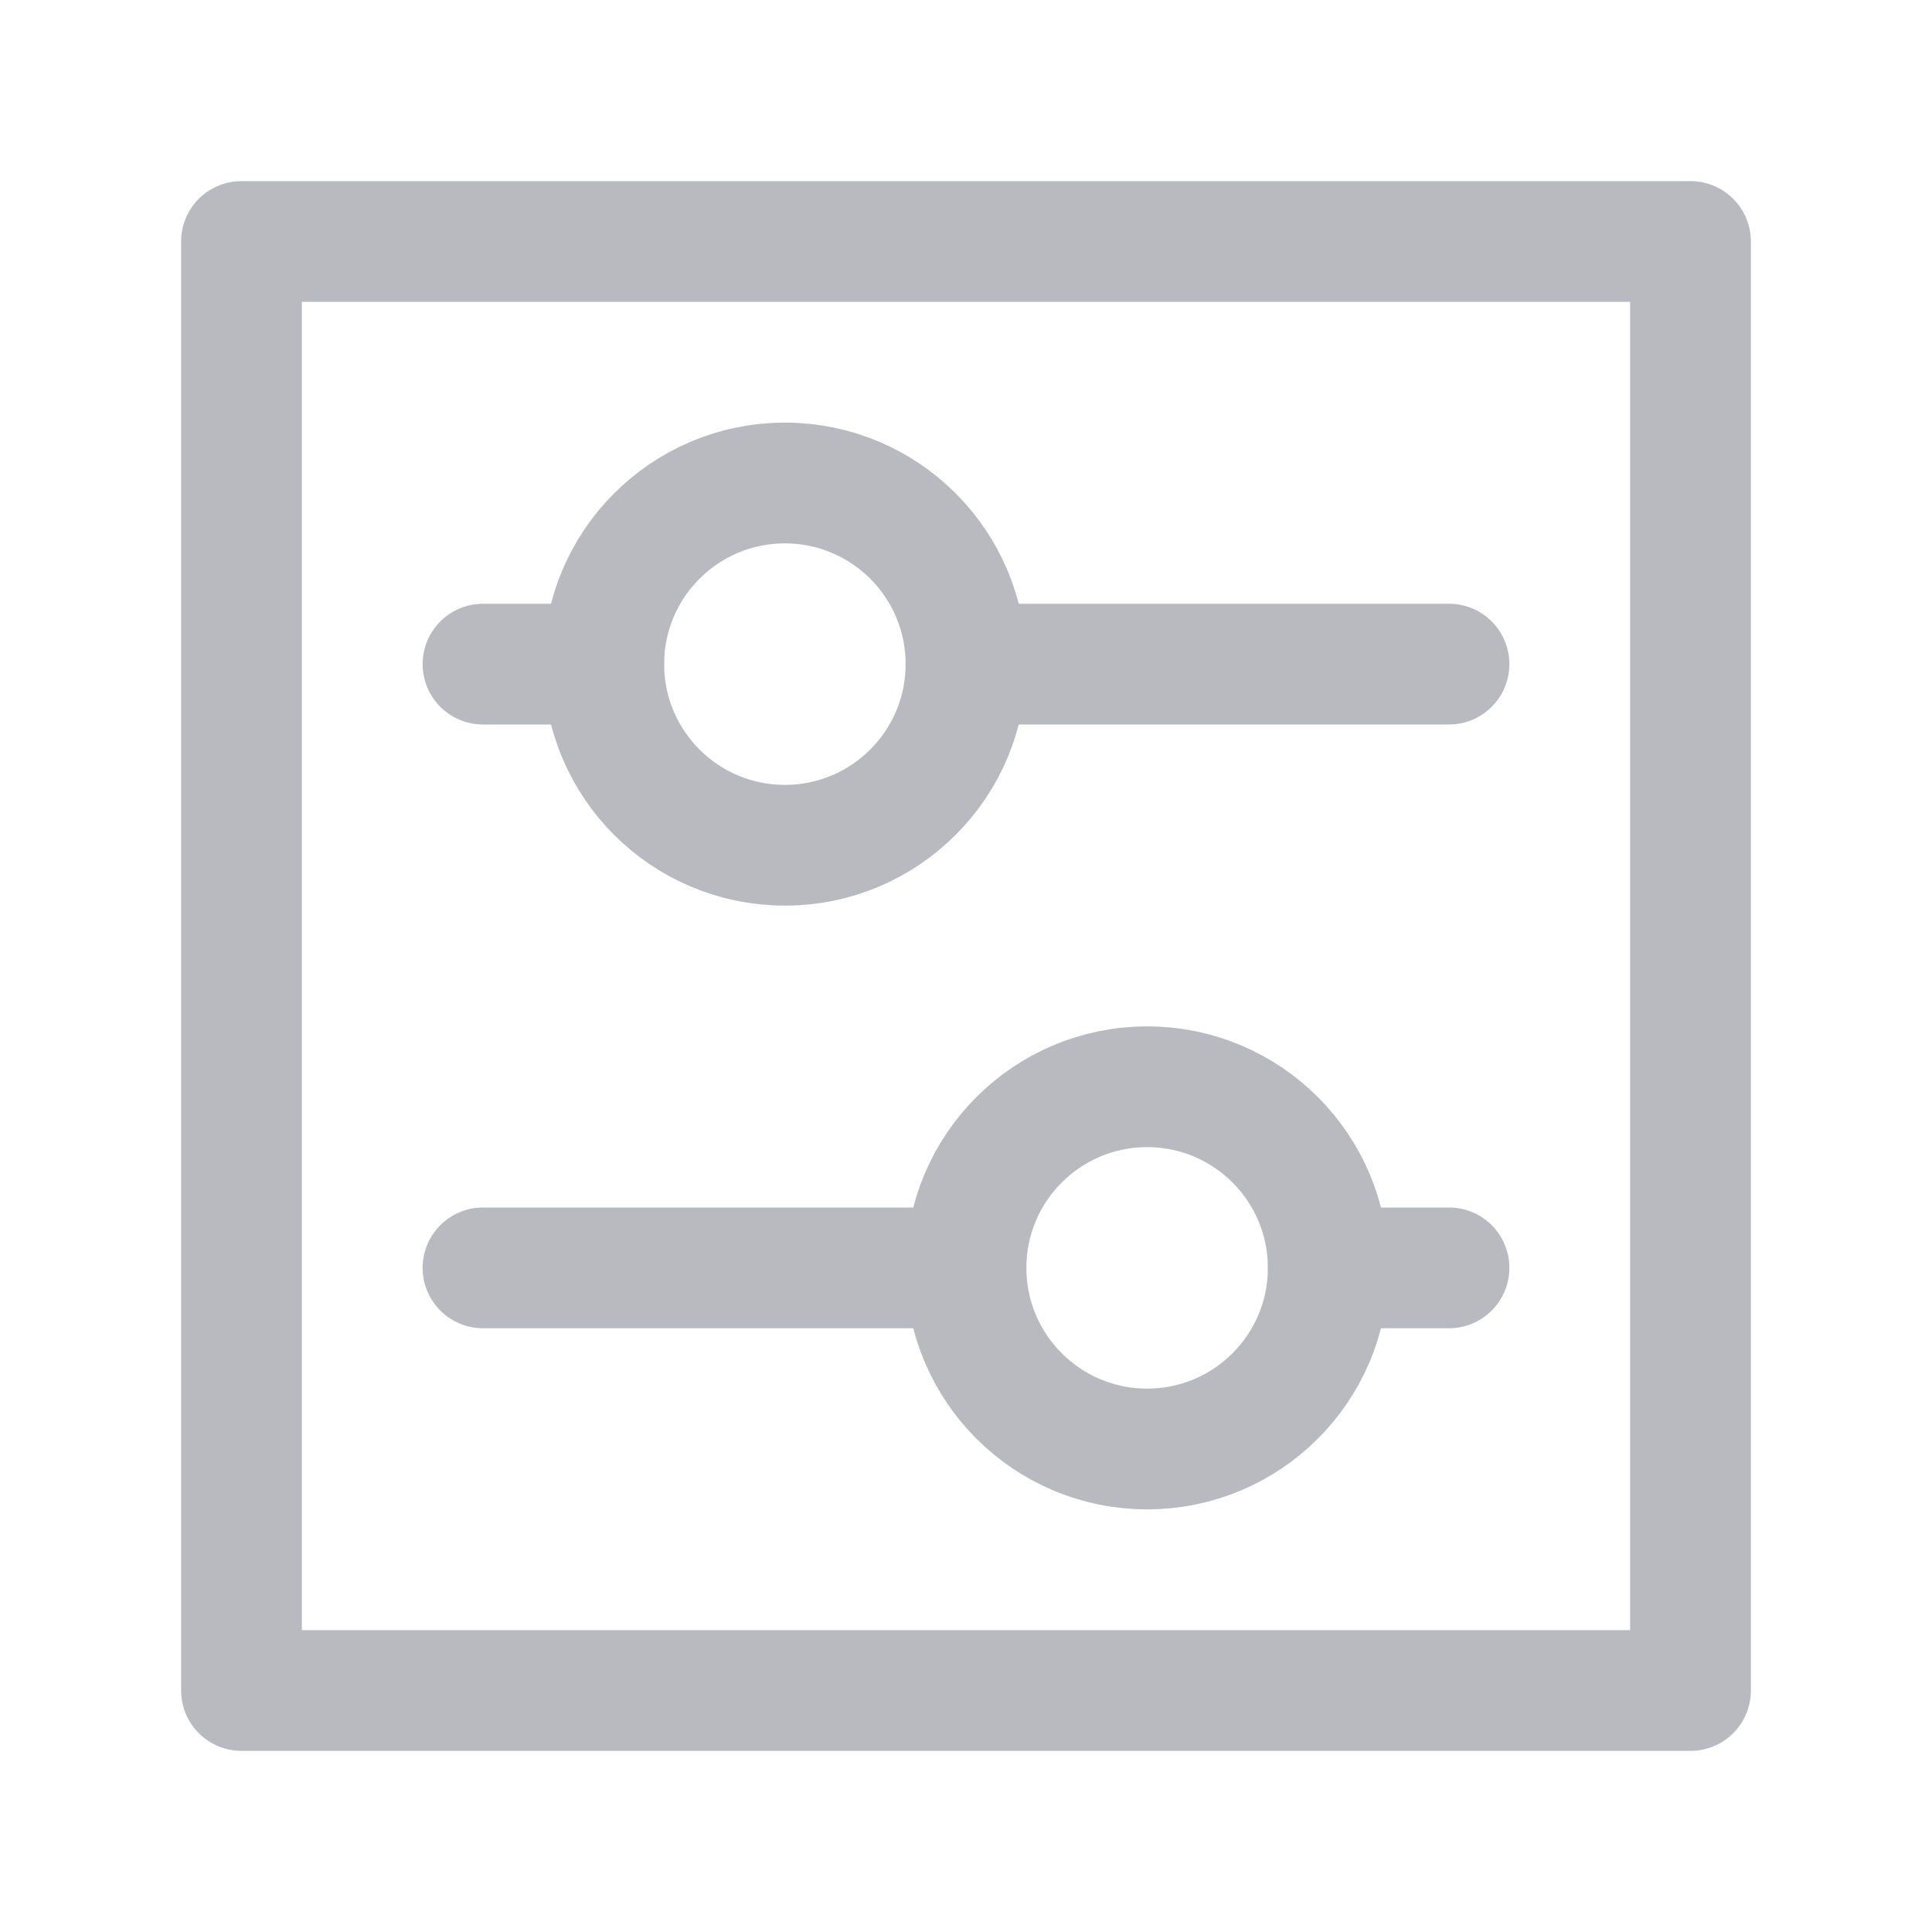
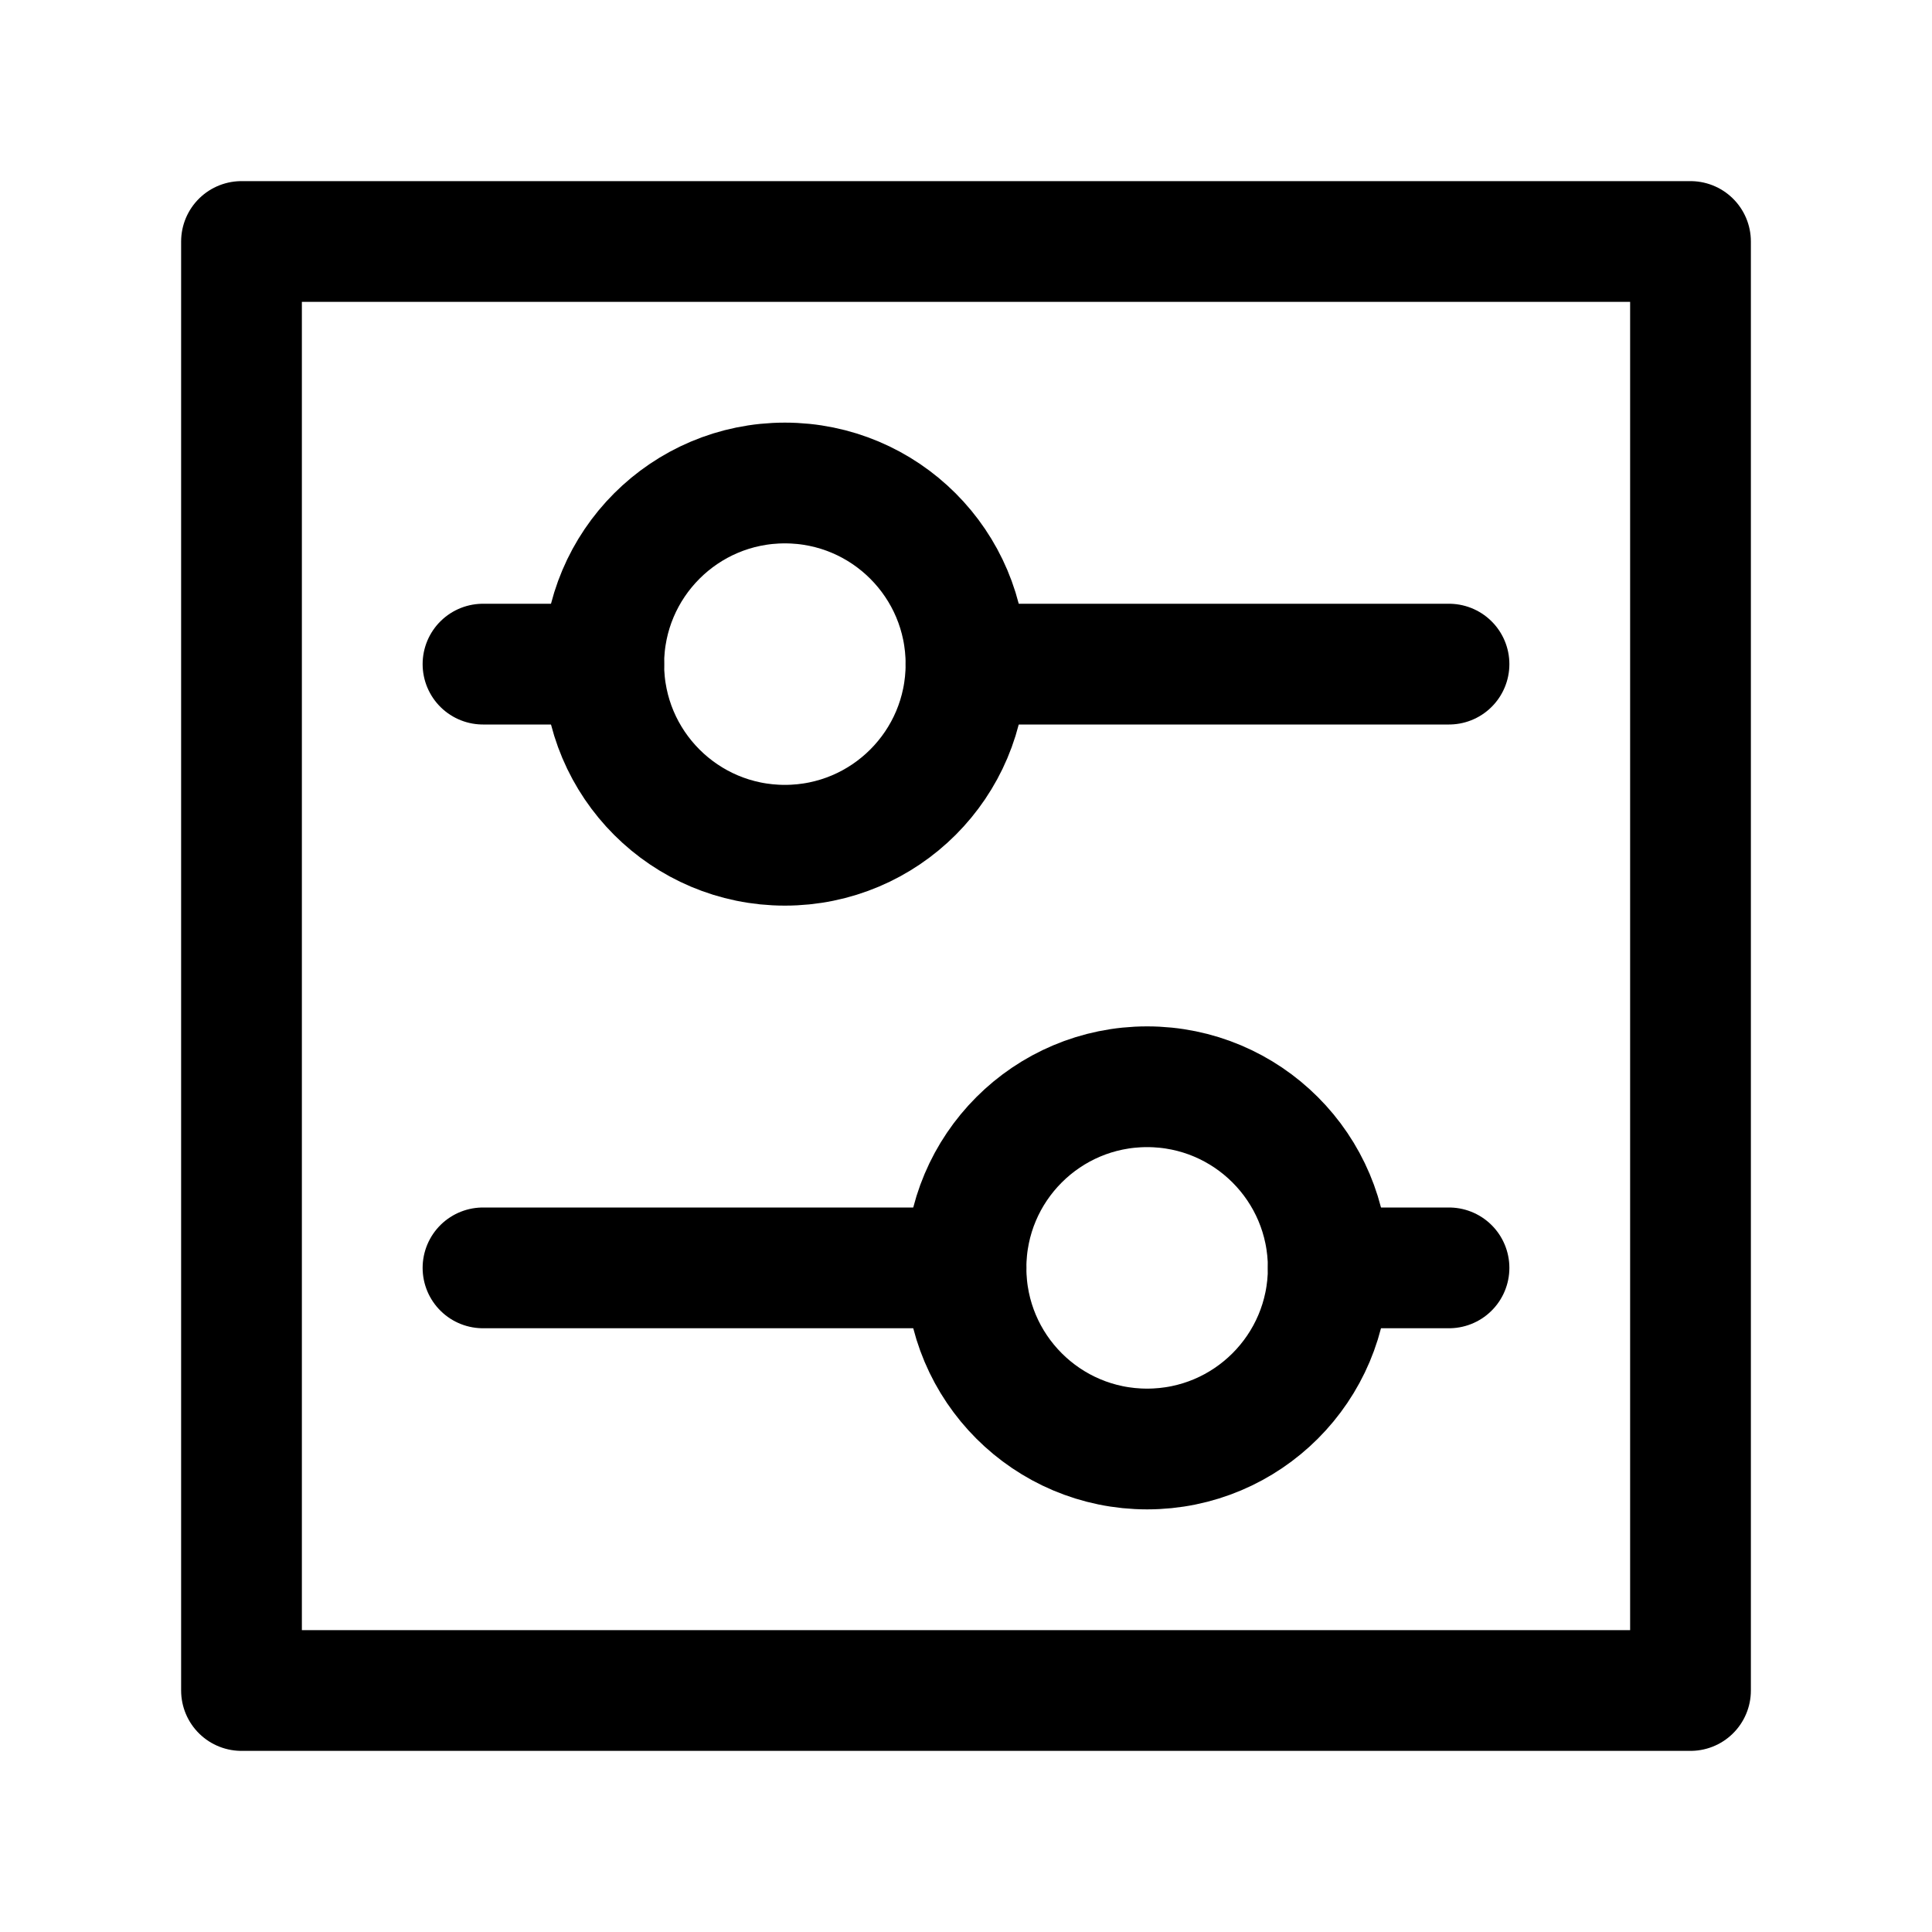
<svg xmlns="http://www.w3.org/2000/svg" width="16px" height="16px" viewBox="0 0 16 16" version="1.1">
  <g id="滑块" stroke="none" stroke-width="1" fill="none" fill-rule="evenodd" stroke-linejoin="round">
-     <rect id="方形" stroke="#B8BABF" x="2" y="2" width="12" height="12" />
-     <line x1="4" y1="5.5" x2="5" y2="5.5" id="直线" stroke="#B8BABF" stroke-linecap="round" />
-     <line x1="4" y1="10.5" x2="8" y2="10.5" id="直线" stroke="#B8BABF" stroke-linecap="round" />
-     <circle id="椭圆形" stroke="#B8BABF" cx="6.5" cy="5.5" r="1.5" />
-     <circle id="椭圆形" stroke="#B8BABF" cx="9.5" cy="10.5" r="1.5" />
-     <line x1="8" y1="5.5" x2="12" y2="5.5" id="直线" stroke="#B8BABF" stroke-linecap="round" />
-     <line x1="11" y1="10.5" x2="12" y2="10.5" id="直线" stroke="#B8BABF" stroke-linecap="round" />
+     <rect id="方形" stroke="currentColor" x="2" y="2" width="12" height="12" />
+     <line x1="4" y1="5.5" x2="5" y2="5.5" id="直线" stroke="currentColor" stroke-linecap="round" />
+     <line x1="4" y1="10.5" x2="8" y2="10.5" id="直线" stroke="currentColor" stroke-linecap="round" />
+     <circle id="椭圆形" stroke="currentColor" cx="6.5" cy="5.5" r="1.5" />
+     <circle id="椭圆形" stroke="currentColor" cx="9.5" cy="10.5" r="1.5" />
+     <line x1="8" y1="5.5" x2="12" y2="5.5" id="直线" stroke="currentColor" stroke-linecap="round" />
+     <line x1="11" y1="10.5" x2="12" y2="10.5" id="直线" stroke="currentColor" stroke-linecap="round" />
  </g>
</svg>
